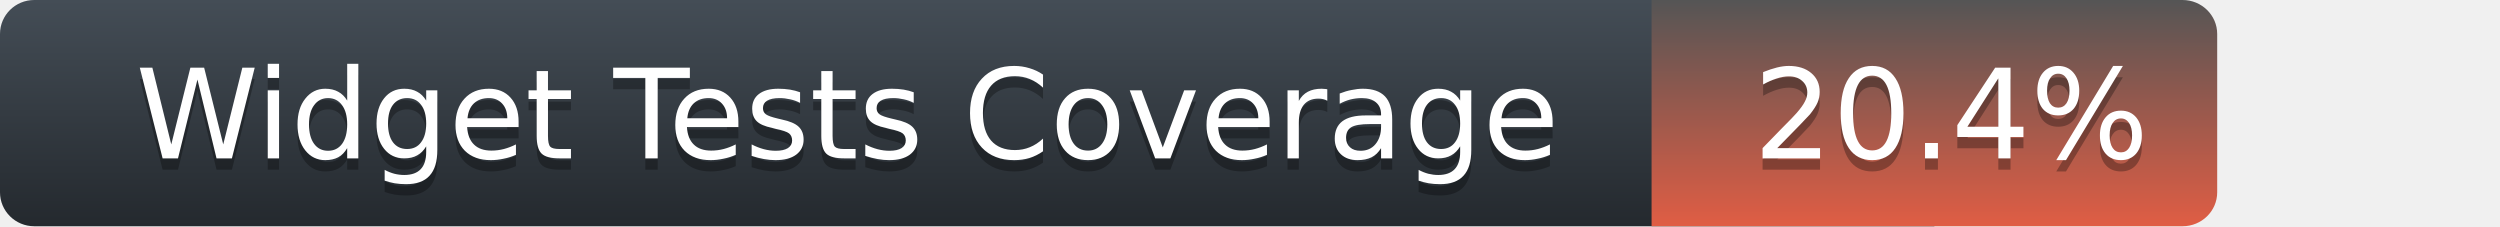
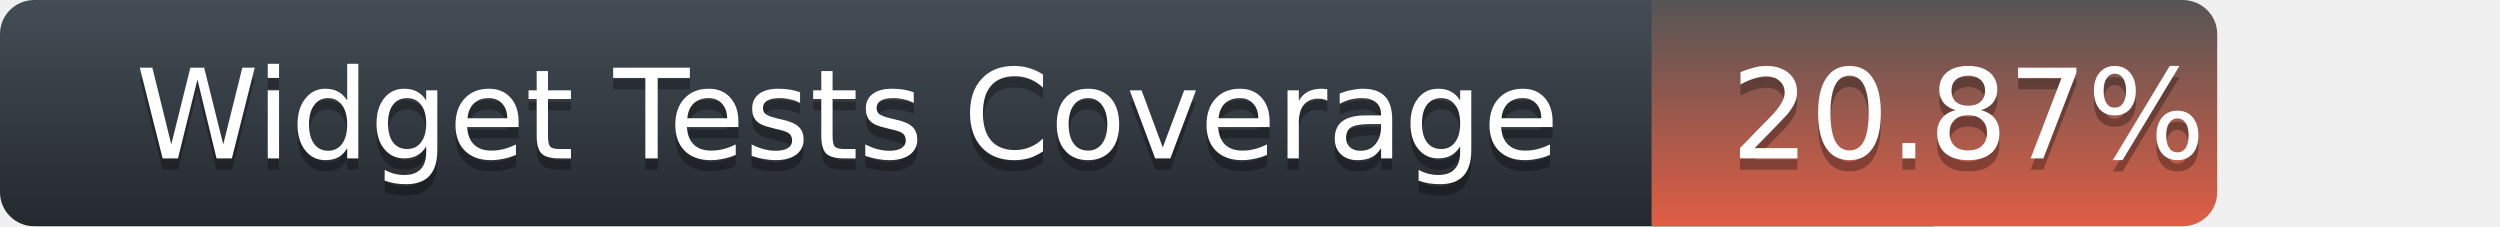
<svg xmlns="http://www.w3.org/2000/svg" width="221" height="20">
  <defs>
    <linearGradient id="title-fill" x1="50%" y1="0%" x2="50%" y2="100%">
      <stop stop-color="#444D56" offset="0%" />
      <stop stop-color="#24292E" offset="100%" />
    </linearGradient>
    <linearGradient id="coverage-fill" x1="50%" y1="0%" x2="50%" y2="100%">
      <stop stop-color="#555" offset="0%" />
      <stop stop-color="#e05d44" offset="100%" />
    </linearGradient>
  </defs>
  <g fill="none" fill-rule="evenodd">
    <g font-family="'DejaVu Sans',Verdana,Geneva,sans-serif" font-size="11">
      <path d="M0,3 C0,1.343 1.355,0 3.027,0 L171,0 L171,20 L3.027,20 C1.355,20 0,18.657 0,17 L0,3 Z" fill="url(#title-fill)" fill-rule="nonzero" />
      <text fill="#010101" fill-opacity=".3">
        <tspan x="12" y="15" aria-hidden="true">Widget Tests Coverage</tspan>
      </text>
      <text fill="#FFFFFF">
        <tspan x="12" y="14">Widget Tests Coverage</tspan>
      </text>
    </g>
    <g transform="translate(146)" font-family="'DejaVu Sans',Verdana,Geneva,sans-serif" font-size="11">
      <path d="M0 0h46.939C48.629 0 50 1.343 50 3v14c0 1.657-1.37 3-3.061 3H0V0z" fill="url(#coverage-fill)" fill-rule="nonzero" />
      <text fill="#010101" fill-opacity=".3" aria-hidden="true">
-         <tspan x="9" y="15">20.4%</tspan>
+         <tspan x="7" y="15">20.87%</tspan>
      </text>
      <text fill="#FFFFFF">
-         <tspan x="9" y="14">20.4%</tspan>
+         <tspan x="7" y="14">20.87%</tspan>
      </text>
    </g>
  </g>
</svg>
